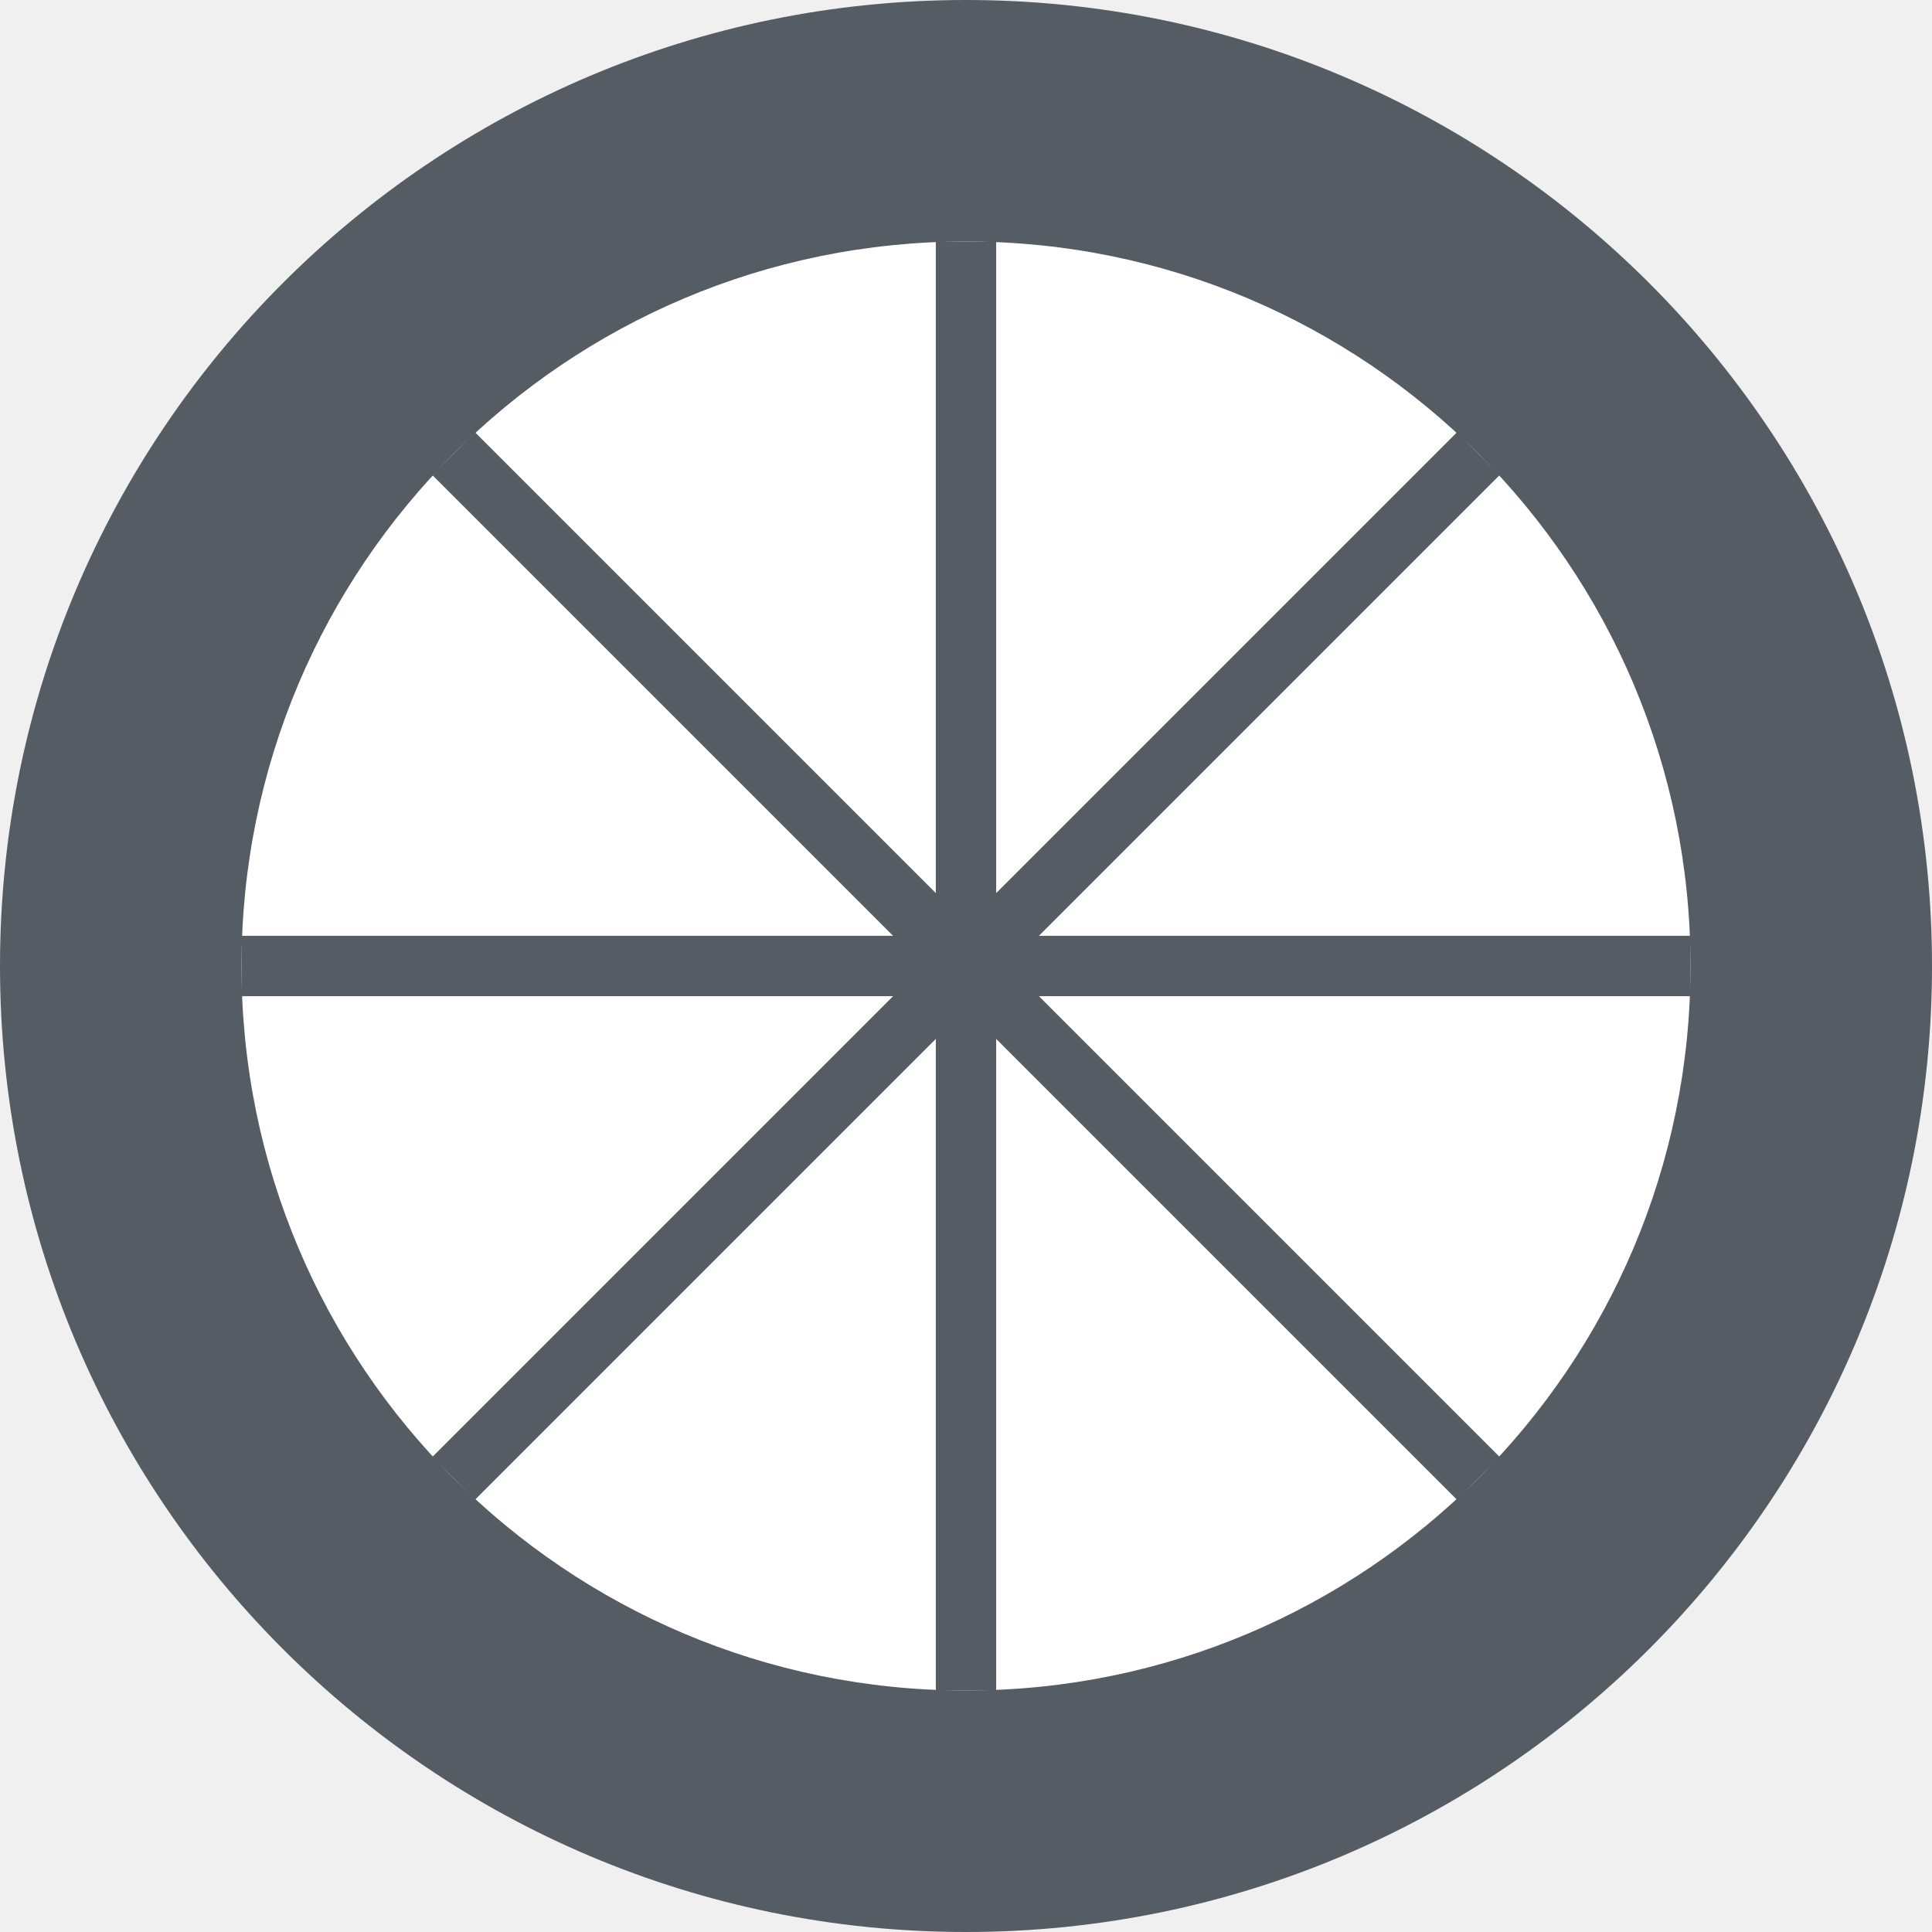
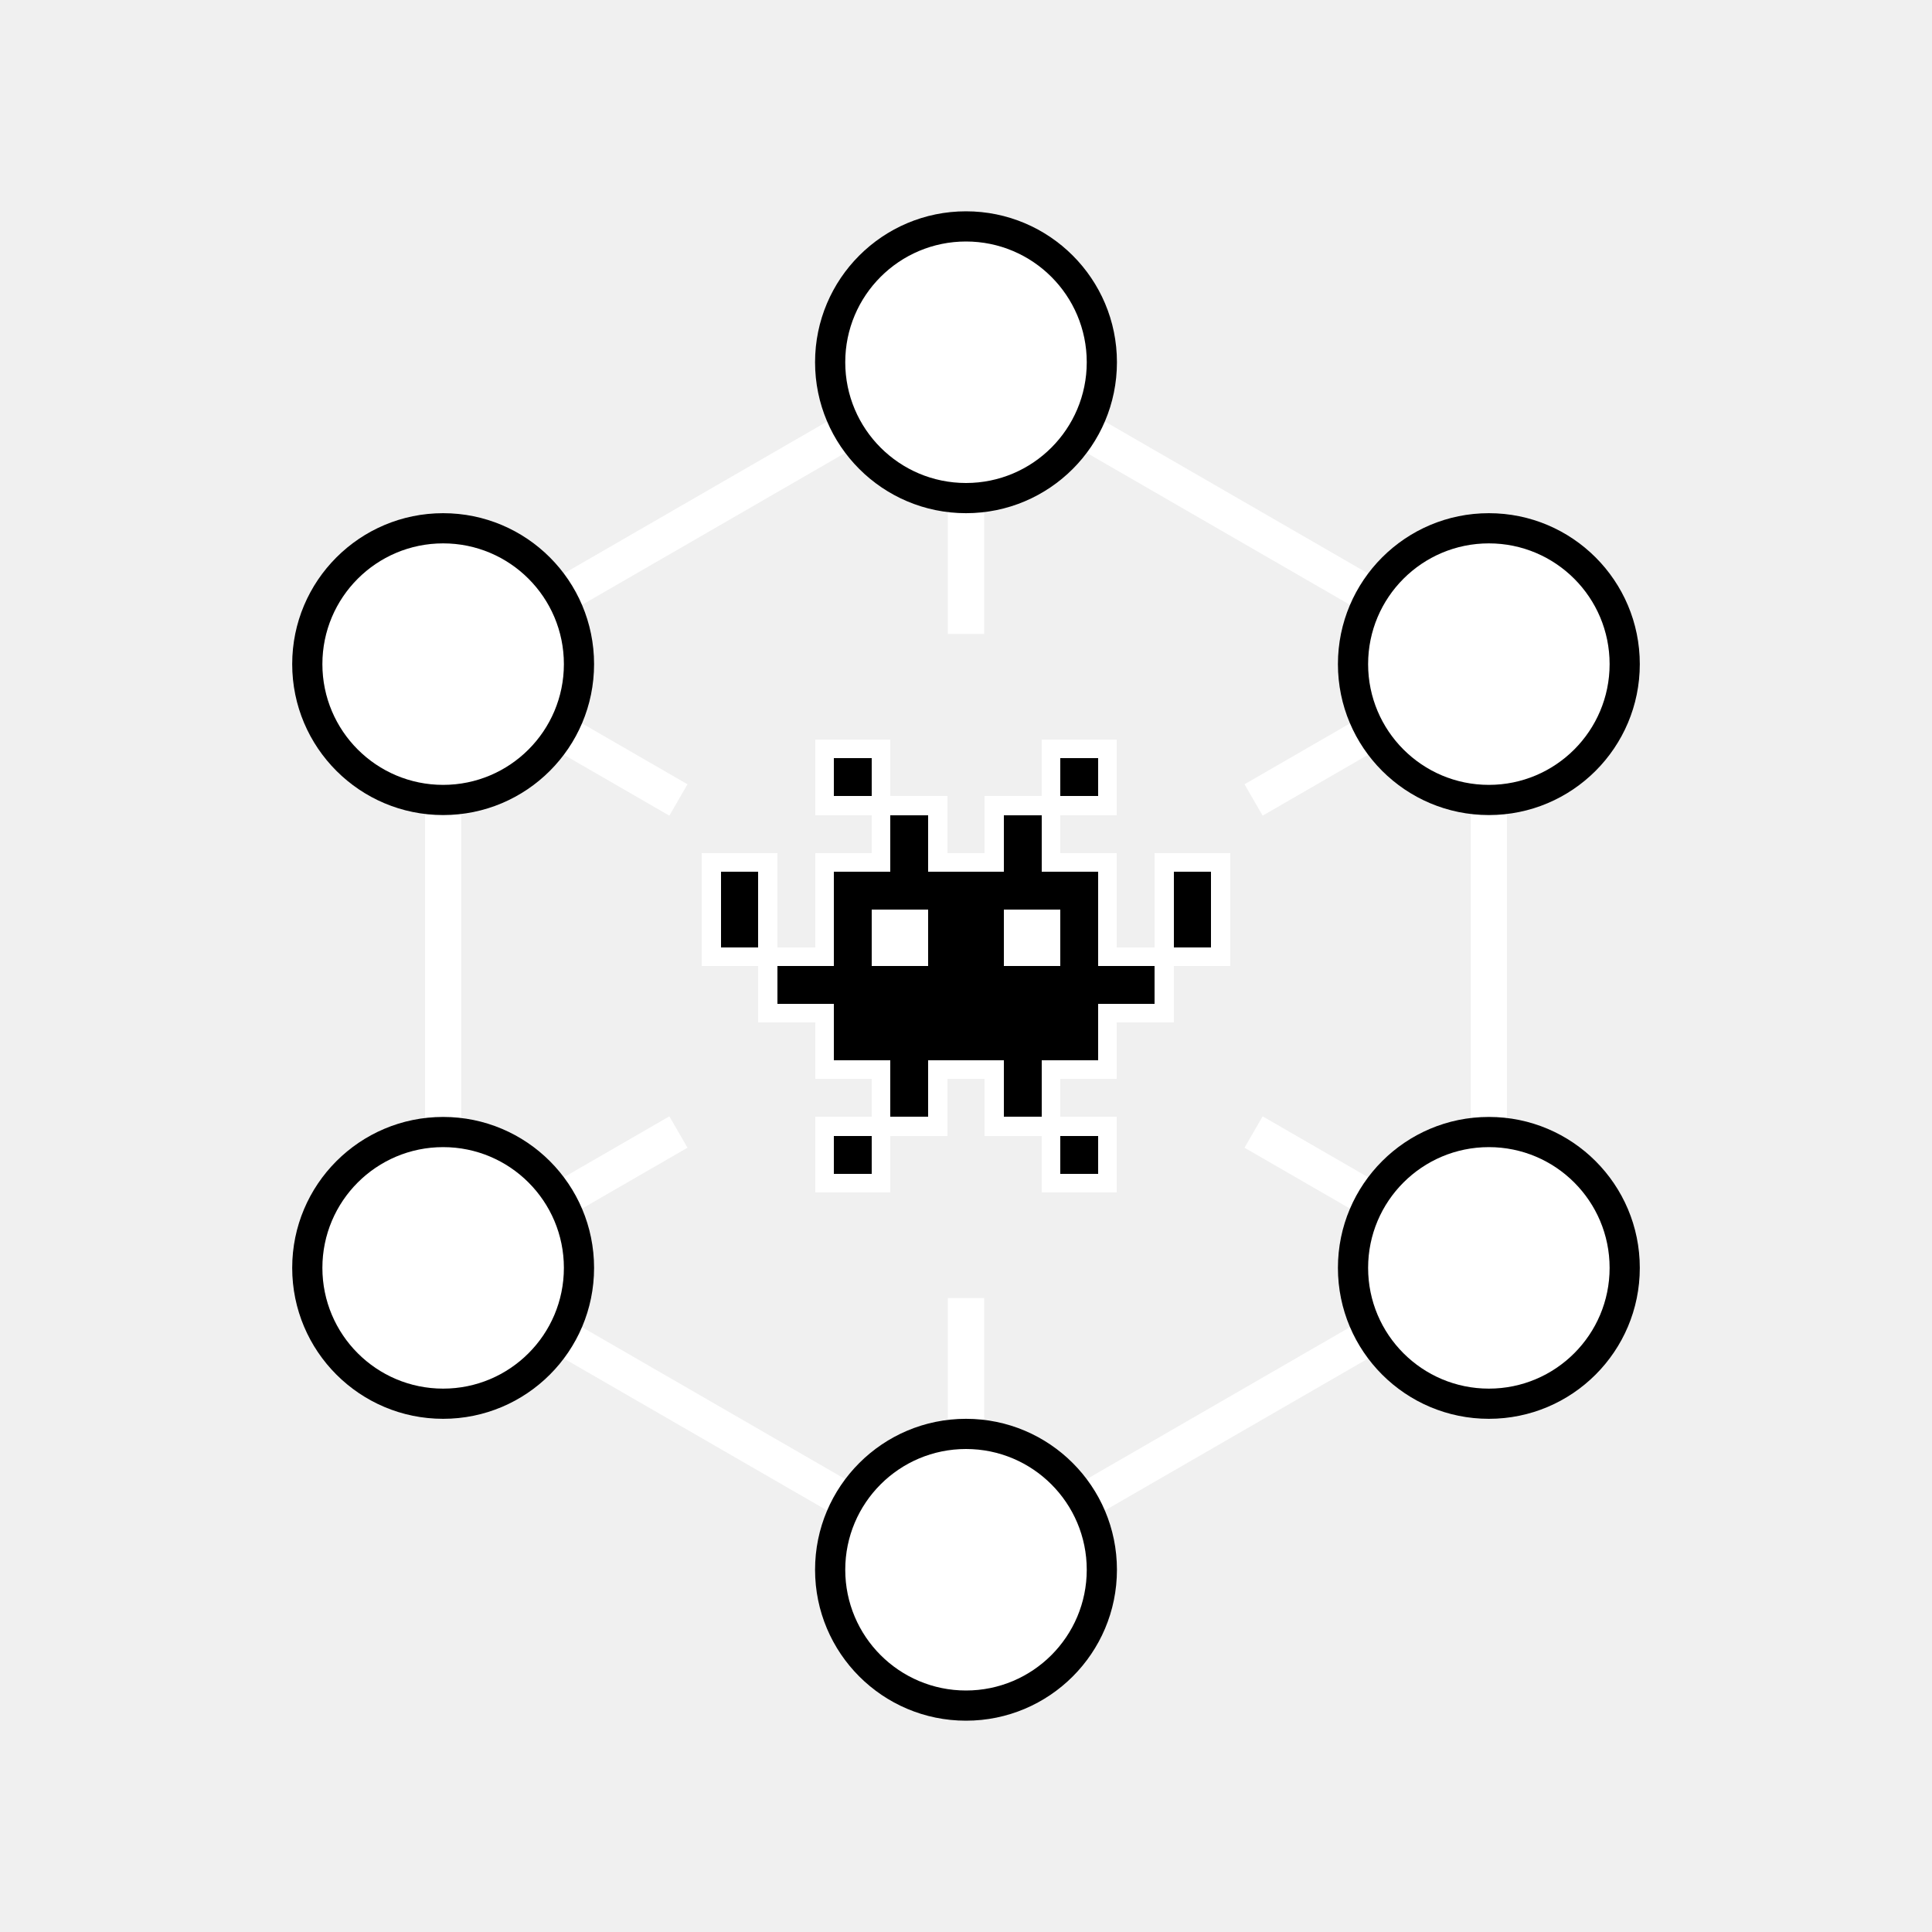
- <svg xmlns="http://www.w3.org/2000/svg" style="isolation:isolate" viewBox="0 0 256 256" width="256" height="256">
-   <g>
-     <circle vector-effect="non-scaling-stroke" cx="128" cy="128" r="128" fill="rgb(86,92,100)" />
-     <circle vector-effect="non-scaling-stroke" cx="128" cy="128" r="96" fill="rgb(255,255,255)" />
-     <path d=" M 137.66 132 L 224 132 L 224 124 L 137.66 124 L 198.71 62.95 L 193.05 57.29 L 132 118.34 L 132 32 L 124 32 L 124 118.34 L 62.95 57.29 L 57.29 62.95 L 118.34 124 L 32 124 L 32 132 L 118.34 132 L 57.29 193.05 L 62.95 198.71 L 124 137.66 L 124 224 L 132 224 L 132 137.66 L 193.05 198.71 L 198.71 193.05 L 137.66 132 Z " fill-rule="evenodd" fill="rgb(86,92,100)" />
+ <svg xmlns="http://www.w3.org/2000/svg" viewBox="80 80 640 640" width="256" height="256">
+   <g stroke="white" stroke-width="12" fill="none">
+     <line x1="400" y1="200" x2="573.205" y2="300" />
+     <line x1="573.205" y1="300" x2="573.205" y2="500" />
+     <line x1="573.205" y1="500" x2="400" y2="600" />
+     <line x1="400" y1="600" x2="226.795" y2="500" />
+     <line x1="226.795" y1="500" x2="226.795" y2="300" />
+     <line x1="226.795" y1="300" x2="400" y2="200" />
+     <line x1="400" y1="290" x2="400" y2="200" />
+     <line x1="495.263" y1="345" x2="573.205" y2="300" />
+     <line x1="495.263" y1="455" x2="573.205" y2="500" />
+     <line x1="400" y1="510" x2="400" y2="600" />
+     <line x1="304.737" y1="455" x2="226.795" y2="500" />
+     <line x1="304.737" y1="345" x2="226.795" y2="300" />
+   </g>
+   <g fill="black">
+     <circle cx="400" cy="200" r="50" />
+     <circle cx="573.205" cy="300" r="50" />
+     <circle cx="573.205" cy="500" r="50" />
+     <circle cx="400" cy="600" r="50" />
+     <circle cx="226.795" cy="500" r="50" />
+     <circle cx="226.795" cy="300" r="50" />
+   </g>
+   <g fill="white">
+     <circle cx="400" cy="200" r="40" />
+     <circle cx="573.205" cy="300" r="40" />
+     <circle cx="573.205" cy="500" r="40" />
+     <circle cx="400" cy="600" r="40" />
+     <circle cx="226.795" cy="500" r="40" />
+     <circle cx="226.795" cy="300" r="40" />
+   </g>
+   <g transform="translate(300, 300) scale(3.125)" shape-rendering="crispEdges">
+     <rect x="16" y="8" width="8" height="2" fill="#FFFFFF" />
+     <rect x="40" y="8" width="8" height="2" fill="#FFFFFF" />
+     <rect x="16" y="10" width="2" height="6" fill="#FFFFFF" />
+     <rect x="18" y="10" width="4" height="4" fill="#000000" />
+     <rect x="22" y="10" width="2" height="12" fill="#FFFFFF" />
+     <rect x="40" y="10" width="2" height="12" fill="#FFFFFF" />
+     <rect x="42" y="10" width="4" height="4" fill="#000000" />
+     <rect x="46" y="10" width="2" height="6" fill="#FFFFFF" />
+     <rect x="18" y="14" width="4" height="2" fill="#FFFFFF" />
+     <rect x="24" y="14" width="6" height="2" fill="#FFFFFF" />
+     <rect x="34" y="14" width="6" height="2" fill="#FFFFFF" />
+     <rect x="42" y="14" width="4" height="2" fill="#FFFFFF" />
+     <rect x="24" y="16" width="4" height="10" fill="#000000" />
+     <rect x="28" y="16" width="2" height="6" fill="#FFFFFF" />
+     <rect x="34" y="16" width="2" height="6" fill="#FFFFFF" />
+     <rect x="36" y="16" width="4" height="10" fill="#000000" />
+     <rect x="4" y="20" width="8" height="2" fill="#FFFFFF" />
+     <rect x="16" y="20" width="6" height="2" fill="#FFFFFF" />
+     <rect x="30" y="20" width="4" height="2" fill="#FFFFFF" />
+     <rect x="42" y="20" width="6" height="2" fill="#FFFFFF" />
+     <rect x="52" y="20" width="8" height="2" fill="#FFFFFF" />
+     <rect x="4" y="22" width="2" height="10" fill="#FFFFFF" />
+     <rect x="6" y="22" width="4" height="8" fill="#000000" />
+     <rect x="10" y="22" width="2" height="16" fill="#FFFFFF" />
+     <rect x="16" y="22" width="2" height="10" fill="#FFFFFF" />
+     <rect x="18" y="22" width="6" height="4" fill="#000000" />
+     <rect x="28" y="22" width="8" height="20" fill="#000000" />
+     <rect x="40" y="22" width="6" height="4" fill="#000000" />
+     <rect x="46" y="22" width="2" height="10" fill="#FFFFFF" />
+     <rect x="52" y="22" width="2" height="16" fill="#FFFFFF" />
+     <rect x="54" y="22" width="4" height="8" fill="#000000" />
+     <rect x="58" y="22" width="2" height="10" fill="#FFFFFF" />
+     <rect x="18" y="26" width="4" height="16" fill="#000000" />
+     <rect x="22" y="26" width="6" height="6" fill="#FFFFFF" />
+     <rect x="36" y="26" width="6" height="6" fill="#FFFFFF" />
+     <rect x="42" y="26" width="4" height="16" fill="#000000" />
+     <rect x="6" y="30" width="4" height="2" fill="#FFFFFF" />
+     <rect x="12" y="30" width="4" height="2" fill="#FFFFFF" />
+     <rect x="48" y="30" width="4" height="2" fill="#FFFFFF" />
+     <rect x="54" y="30" width="4" height="2" fill="#FFFFFF" />
+     <rect x="12" y="32" width="6" height="4" fill="#000000" />
+     <rect x="22" y="32" width="6" height="10" fill="#000000" />
+     <rect x="36" y="32" width="6" height="10" fill="#000000" />
+     <rect x="46" y="32" width="6" height="4" fill="#000000" />
+     <rect x="12" y="36" width="6" height="2" fill="#FFFFFF" />
+     <rect x="46" y="36" width="6" height="2" fill="#FFFFFF" />
+     <rect x="16" y="38" width="2" height="6" fill="#FFFFFF" />
+     <rect x="46" y="38" width="2" height="6" fill="#FFFFFF" />
+     <rect x="18" y="42" width="6" height="2" fill="#FFFFFF" />
+     <rect x="24" y="42" width="4" height="6" fill="#000000" />
+     <rect x="28" y="42" width="8" height="2" fill="#FFFFFF" />
+     <rect x="36" y="42" width="4" height="6" fill="#000000" />
+     <rect x="40" y="42" width="6" height="2" fill="#FFFFFF" />
+     <rect x="22" y="44" width="2" height="12" fill="#FFFFFF" />
+     <rect x="28" y="44" width="2" height="6" fill="#FFFFFF" />
+     <rect x="34" y="44" width="2" height="6" fill="#FFFFFF" />
+     <rect x="40" y="44" width="2" height="12" fill="#FFFFFF" />
+     <rect x="16" y="48" width="6" height="2" fill="#FFFFFF" />
+     <rect x="24" y="48" width="4" height="2" fill="#FFFFFF" />
+     <rect x="36" y="48" width="4" height="2" fill="#FFFFFF" />
+     <rect x="42" y="48" width="6" height="2" fill="#FFFFFF" />
+     <rect x="16" y="50" width="2" height="6" fill="#FFFFFF" />
+     <rect x="18" y="50" width="4" height="4" fill="#000000" />
+     <rect x="42" y="50" width="4" height="4" fill="#000000" />
+     <rect x="46" y="50" width="2" height="6" fill="#FFFFFF" />
+     <rect x="18" y="54" width="4" height="2" fill="#FFFFFF" />
+     <rect x="42" y="54" width="4" height="2" fill="#FFFFFF" />
  </g>
</svg>
